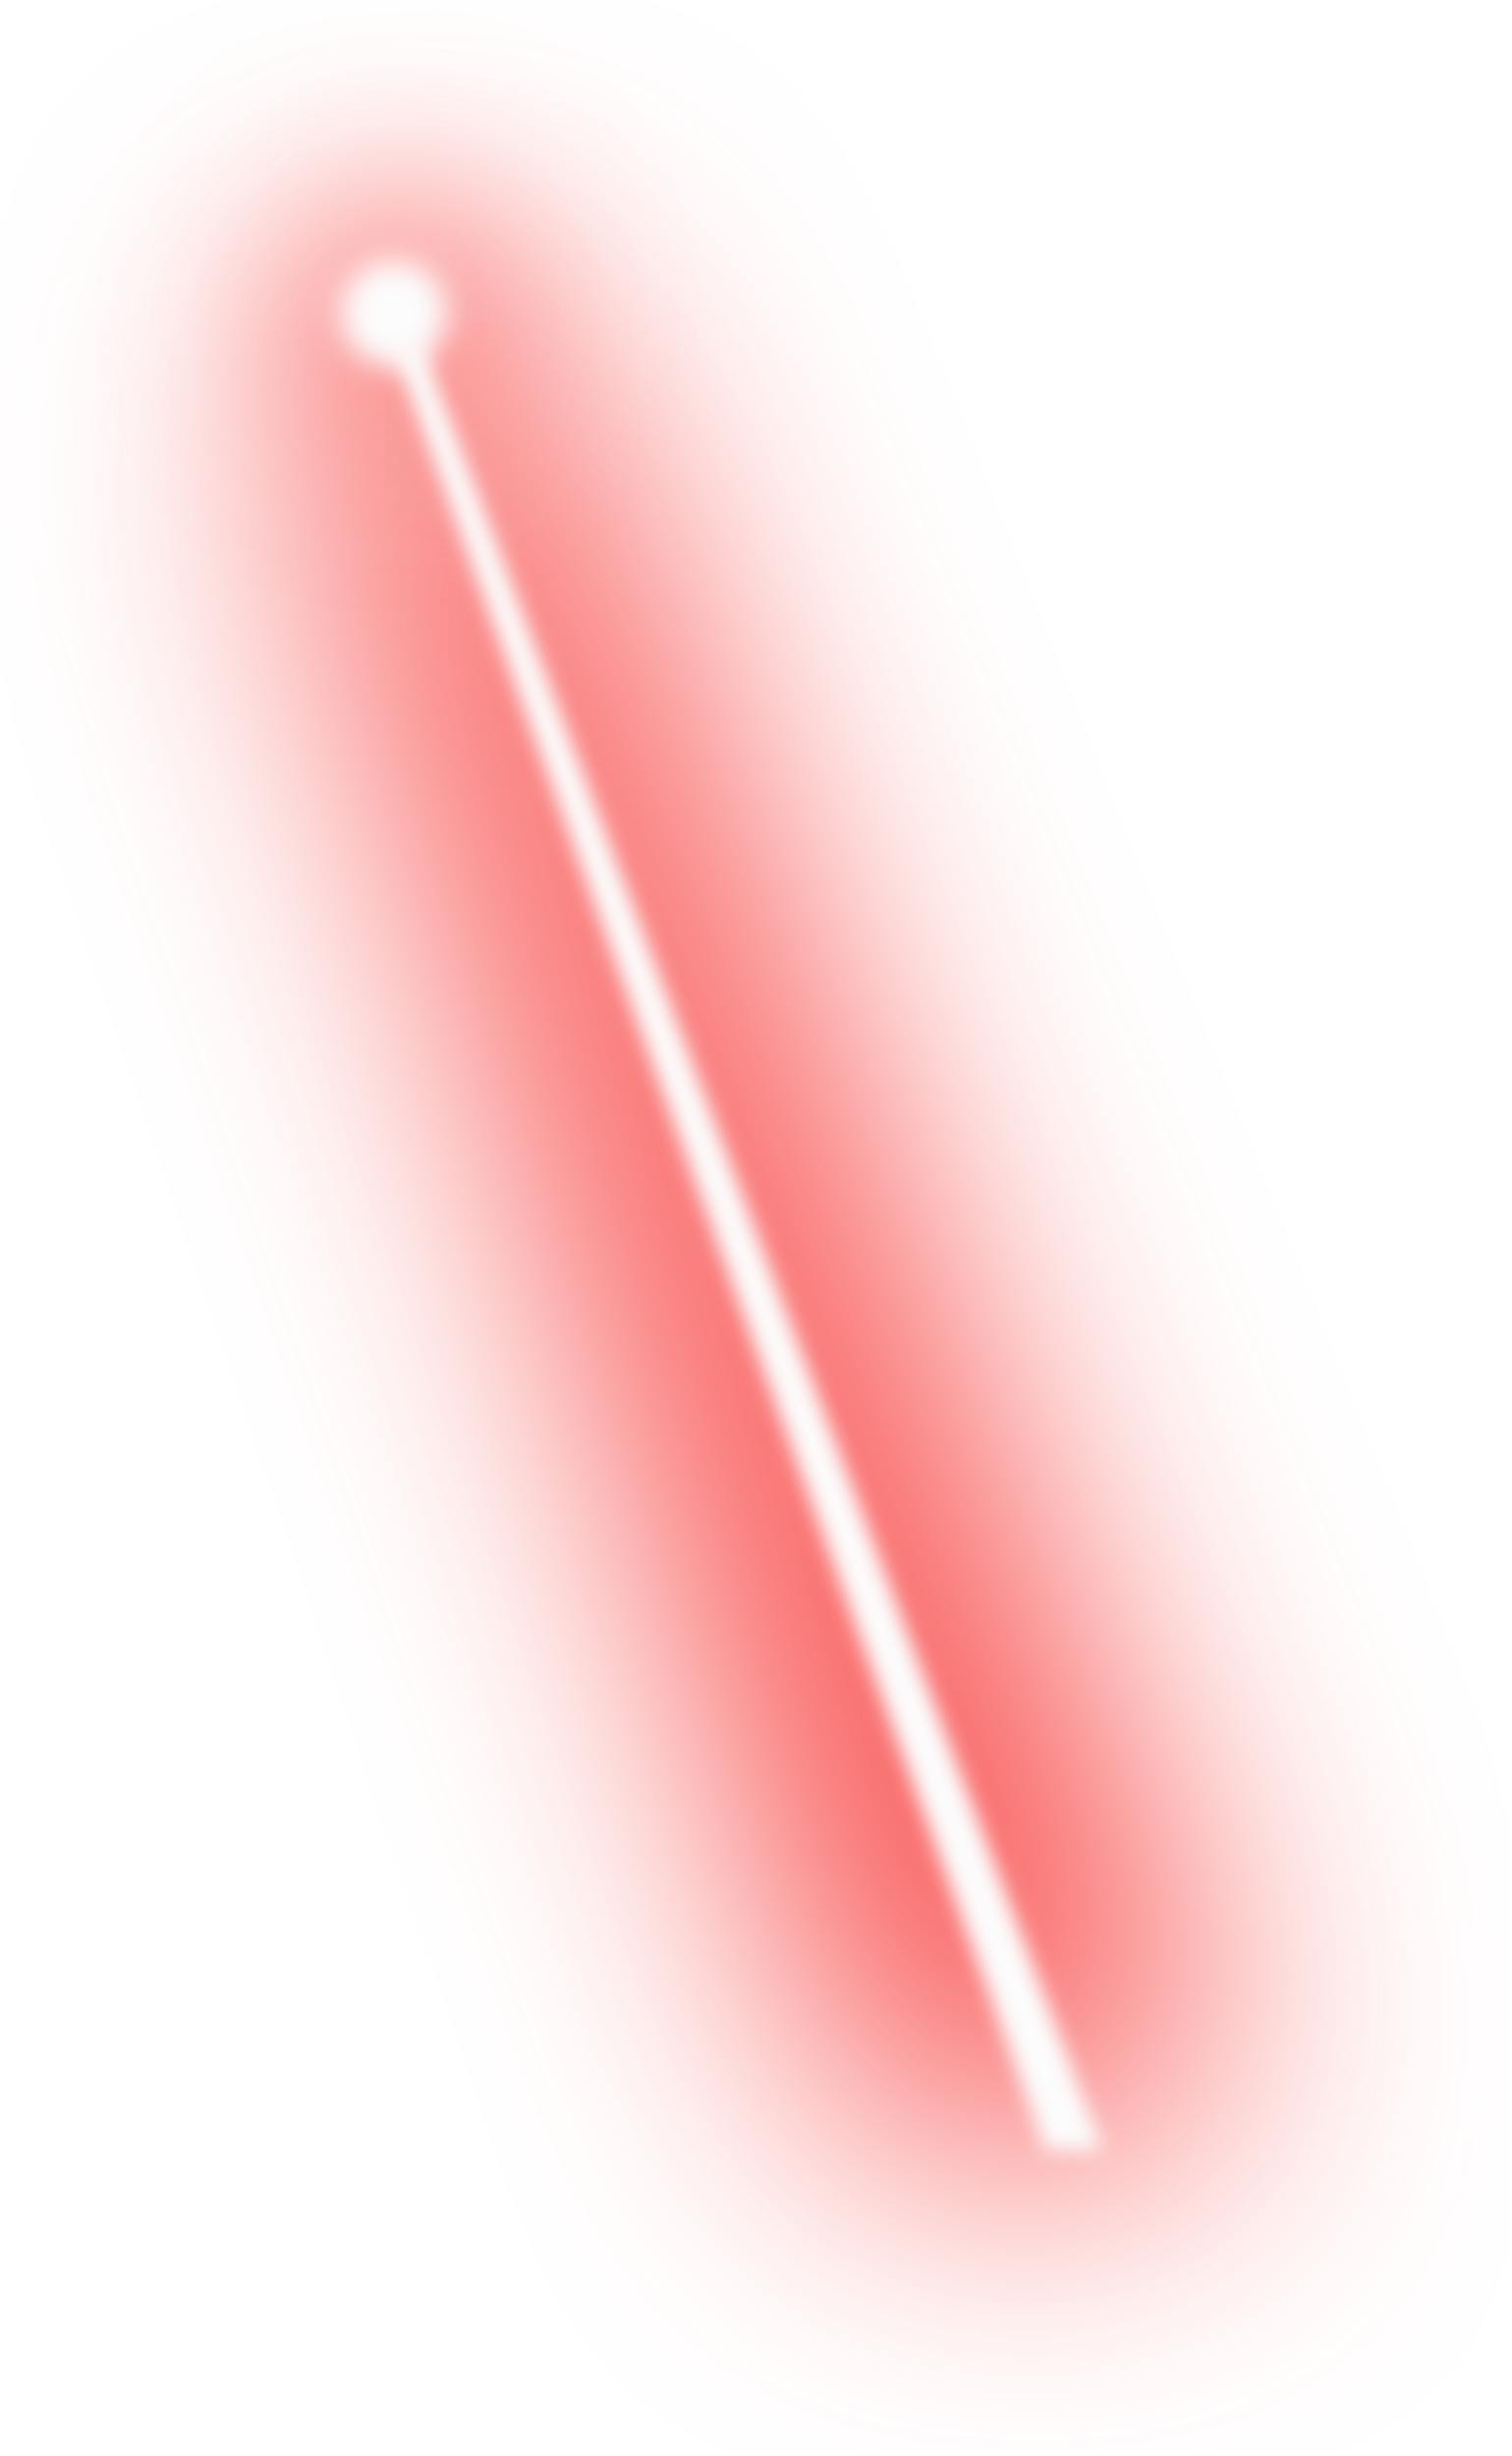
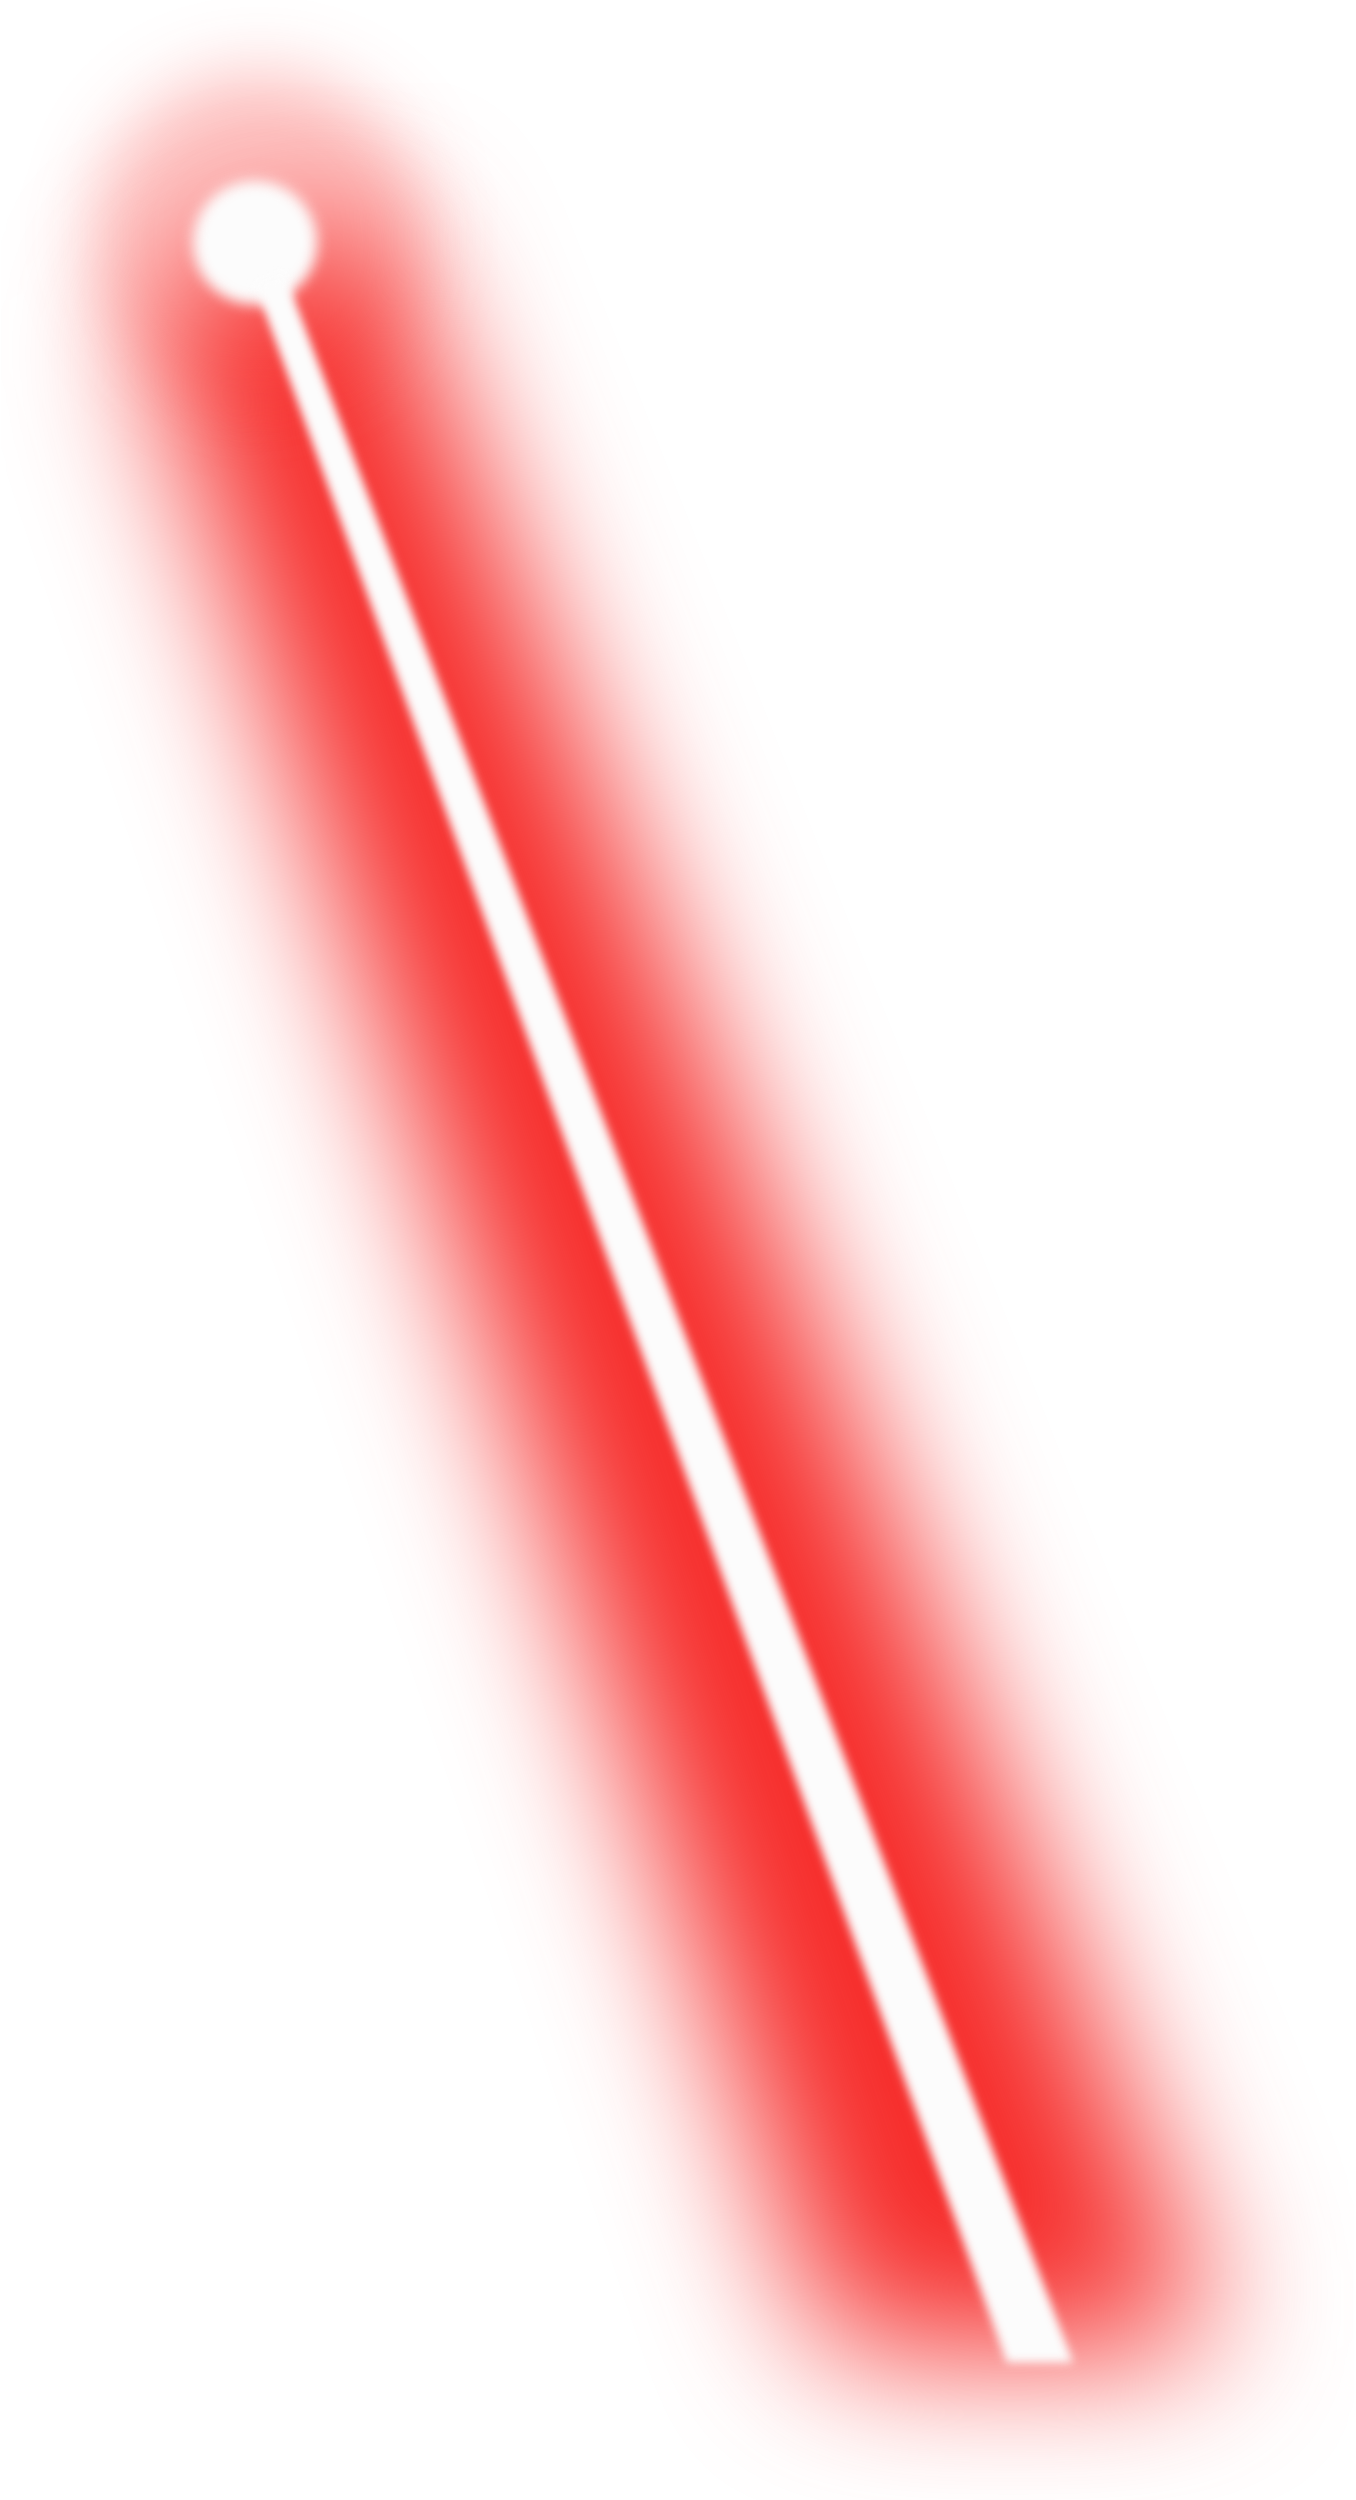
- <svg xmlns="http://www.w3.org/2000/svg" width="309" height="502" viewBox="0 0 309 502" fill="none">
+ <svg xmlns="http://www.w3.org/2000/svg" width="592" height="1092" viewBox="0 0 592 1092" fill="none">
  <g filter="url(#filter0_f_12_12)">
-     <path d="M64.896 90.139C62.105 81.899 66.41 72.938 74.588 69.968L87.21 65.382C95.336 62.431 104.337 66.468 107.537 74.499L243.524 415.807C247.71 426.313 239.97 437.729 228.66 437.729H194.113C187.255 437.729 181.16 433.358 178.959 426.862L64.896 90.139Z" fill="#F62C2A" />
+     <path d="M65.443 148.702C62.652 140.462 66.957 131.501 75.135 128.53L149.211 101.622C157.337 98.67 166.338 102.707 169.538 110.738L526.1 1005.66C530.286 1016.17 522.547 1027.58 511.236 1027.58H374.633C367.774 1027.58 361.679 1023.21 359.478 1016.71L65.443 148.702Z" fill="#F62C2A" />
  </g>
  <g filter="url(#filter1_f_12_12)">
-     <ellipse cx="81.283" cy="63.285" rx="29.285" ry="29.285" fill="#F62C2A" fill-opacity="0.3" />
+     <ellipse cx="113.215" cy="104.215" rx="72.215" ry="72.215" fill="#F62C2A" fill-opacity="0.3" />
  </g>
  <g filter="url(#filter2_f_12_12)">
-     <ellipse cx="80.55" cy="64.017" rx="10.982" ry="10.982" fill="#FCFCFC" />
+     <ellipse cx="111.409" cy="106.02" rx="27.081" ry="27.081" fill="#FCFCFC" />
  </g>
  <g filter="url(#filter3_f_12_12)">
-     <path d="M80.479 71.266L85.604 69.07L225.438 439.52H213.724L80.479 71.266Z" fill="#FCFCFC" />
+     <path d="M111.233 123.898L123.87 118.482L468.696 1032H439.81L111.233 123.898Z" fill="#FCFCFC" />
  </g>
  <defs>
-     <filter id="filter0_f_12_12" x="0.046" y="0.417" width="308.629" height="501.312" filterUnits="userSpaceOnUse" color-interpolation-filters="sRGB">
+     <filter id="filter0_f_12_12" x="0.593" y="36.657" width="590.659" height="1054.92" filterUnits="userSpaceOnUse" color-interpolation-filters="sRGB">
      <feFlood flood-opacity="0" result="BackgroundImageFix" />
      <feBlend mode="normal" in="SourceGraphic" in2="BackgroundImageFix" result="shape" />
      <feGaussianBlur stdDeviation="32" result="effect1_foregroundBlur_12_12" />
    </filter>
-     <filter id="filter1_f_12_12" x="19.998" y="2" width="122.569" height="122.569" filterUnits="userSpaceOnUse" color-interpolation-filters="sRGB">
+     <filter id="filter1_f_12_12" x="9" y="0" width="208.43" height="208.43" filterUnits="userSpaceOnUse" color-interpolation-filters="sRGB">
      <feFlood flood-opacity="0" result="BackgroundImageFix" />
      <feBlend mode="normal" in="SourceGraphic" in2="BackgroundImageFix" result="shape" />
      <feGaussianBlur stdDeviation="16" result="effect1_foregroundBlur_12_12" />
    </filter>
-     <filter id="filter2_f_12_12" x="63.569" y="47.035" width="33.963" height="33.964" filterUnits="userSpaceOnUse" color-interpolation-filters="sRGB">
+     <filter id="filter2_f_12_12" x="78.329" y="72.94" width="66.161" height="66.161" filterUnits="userSpaceOnUse" color-interpolation-filters="sRGB">
      <feFlood flood-opacity="0" result="BackgroundImageFix" />
      <feBlend mode="normal" in="SourceGraphic" in2="BackgroundImageFix" result="shape" />
      <feGaussianBlur stdDeviation="3" result="effect1_foregroundBlur_12_12" />
    </filter>
-     <filter id="filter3_f_12_12" x="76.479" y="65.07" width="152.959" height="378.45" filterUnits="userSpaceOnUse" color-interpolation-filters="sRGB">
+     <filter id="filter3_f_12_12" x="107.233" y="114.482" width="365.464" height="921.518" filterUnits="userSpaceOnUse" color-interpolation-filters="sRGB">
      <feFlood flood-opacity="0" result="BackgroundImageFix" />
      <feBlend mode="normal" in="SourceGraphic" in2="BackgroundImageFix" result="shape" />
      <feGaussianBlur stdDeviation="2" result="effect1_foregroundBlur_12_12" />
    </filter>
  </defs>
</svg>
